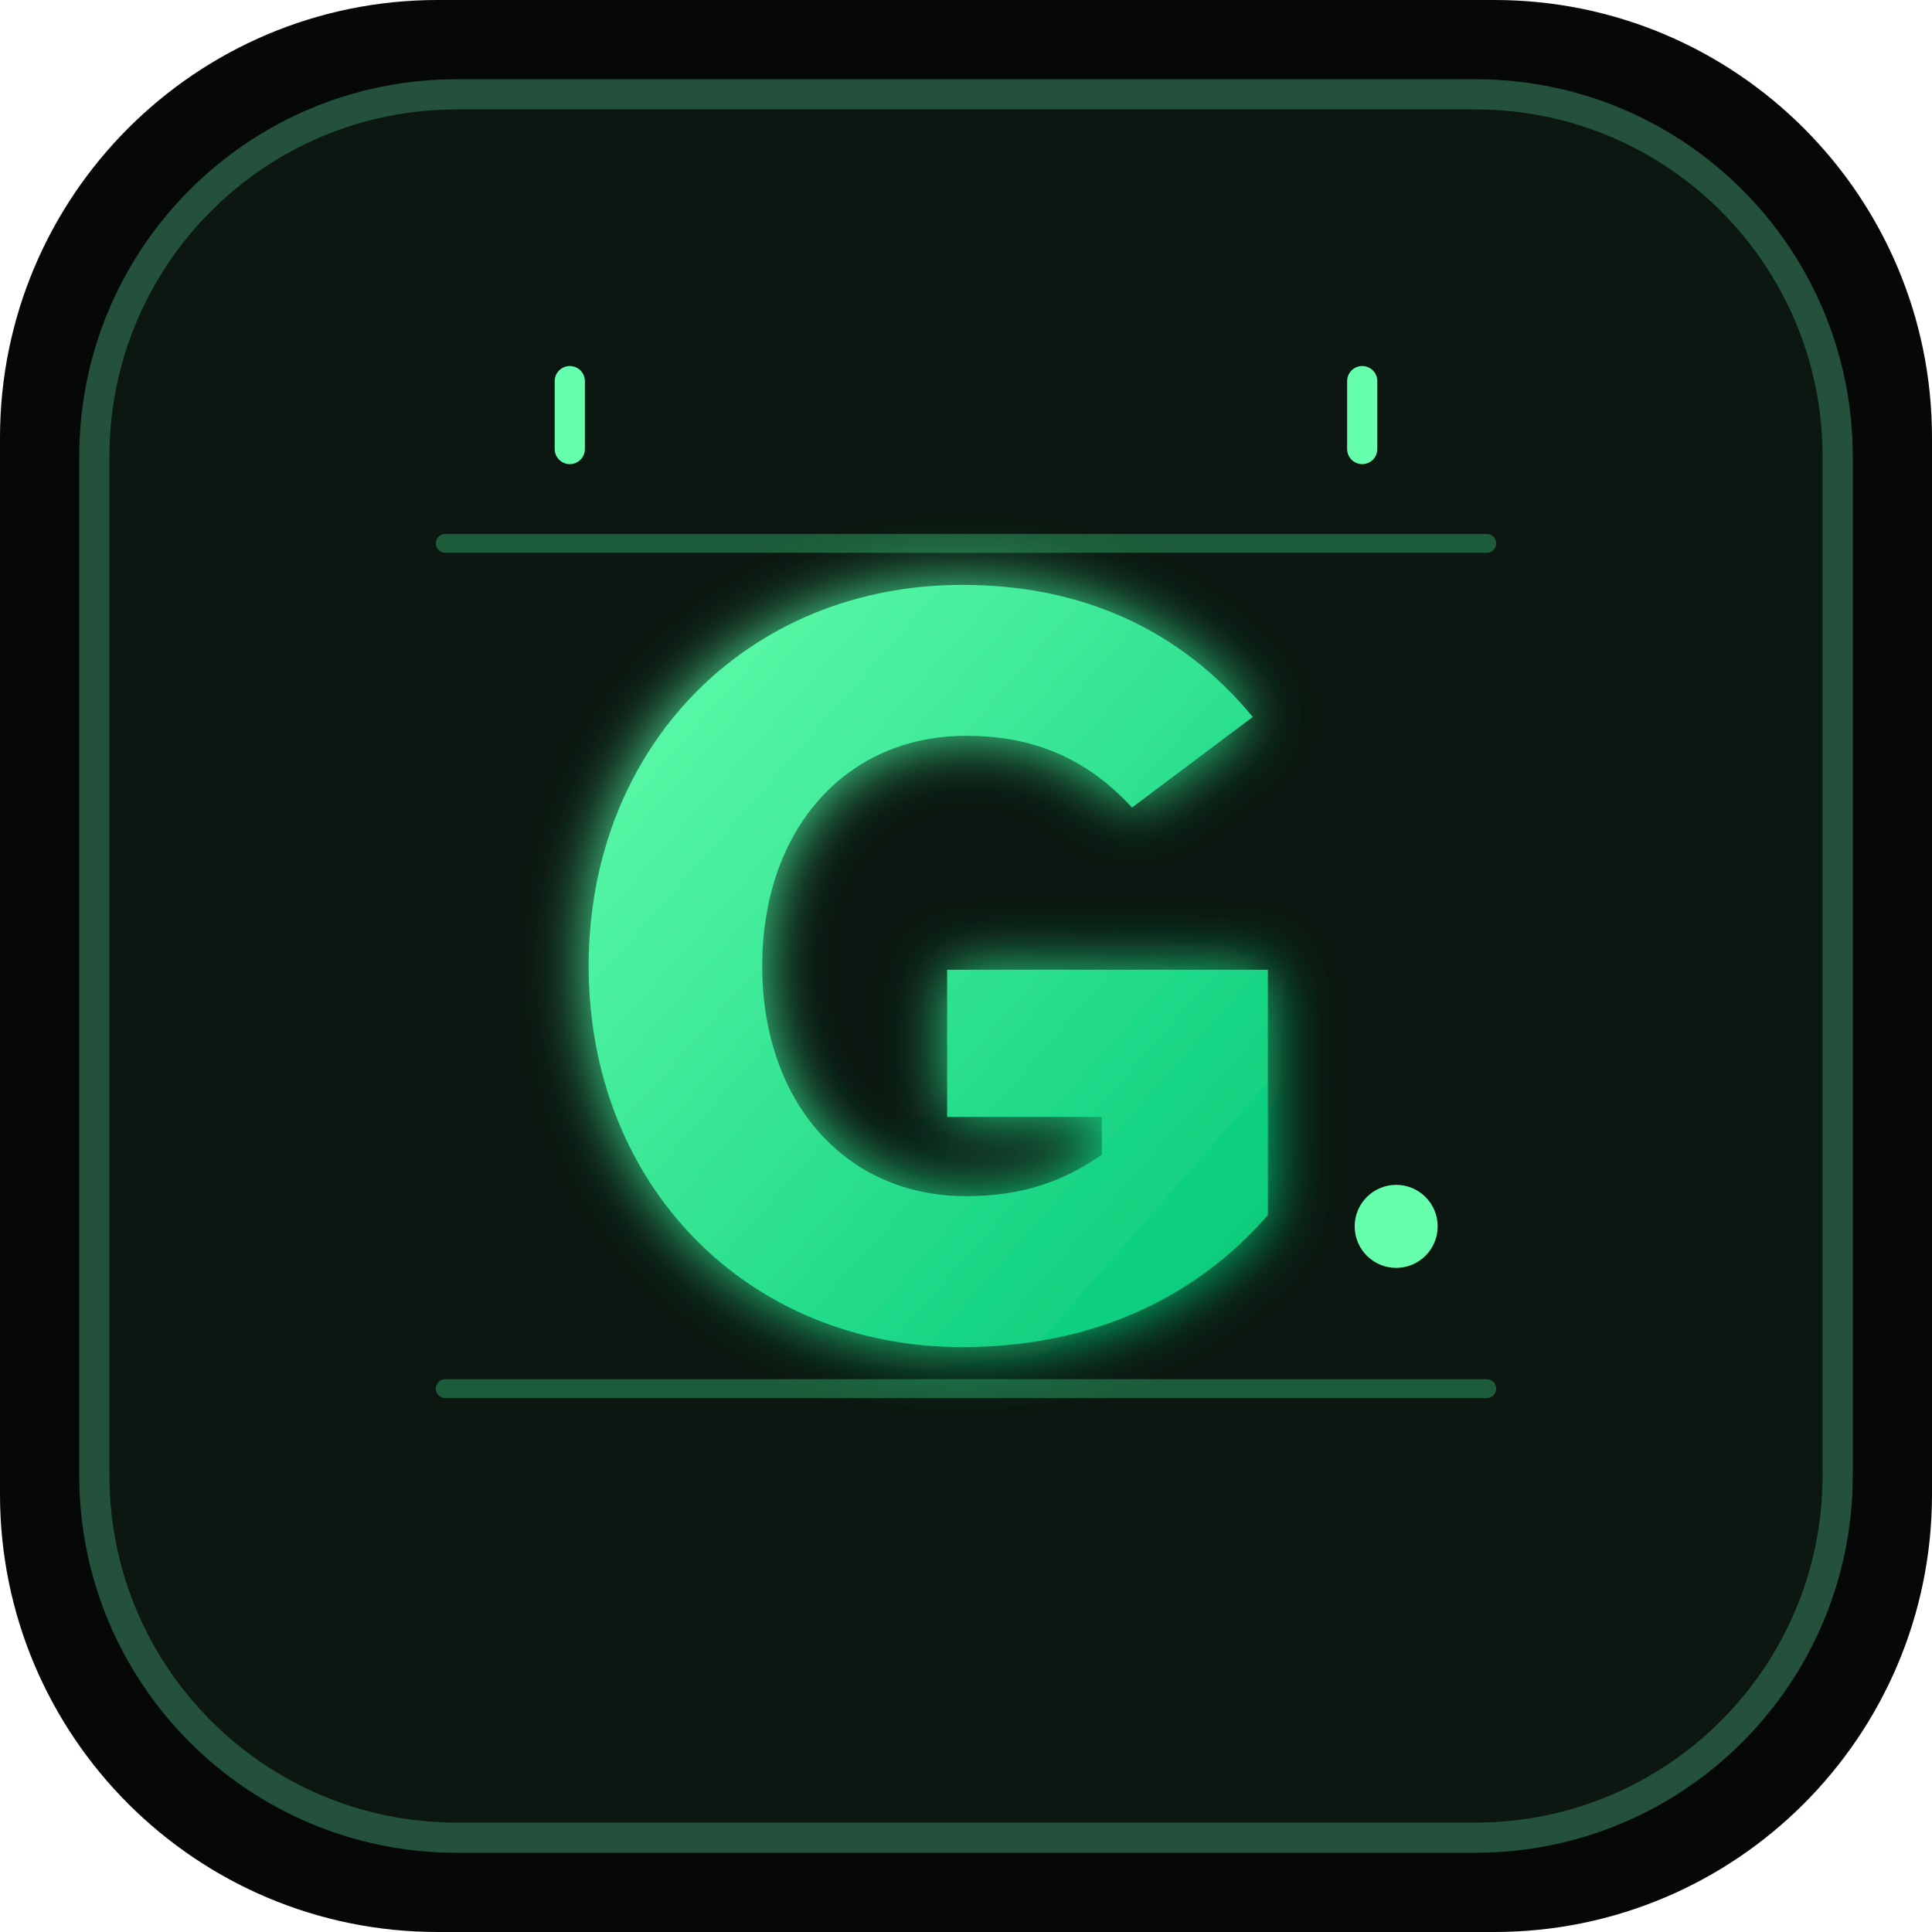
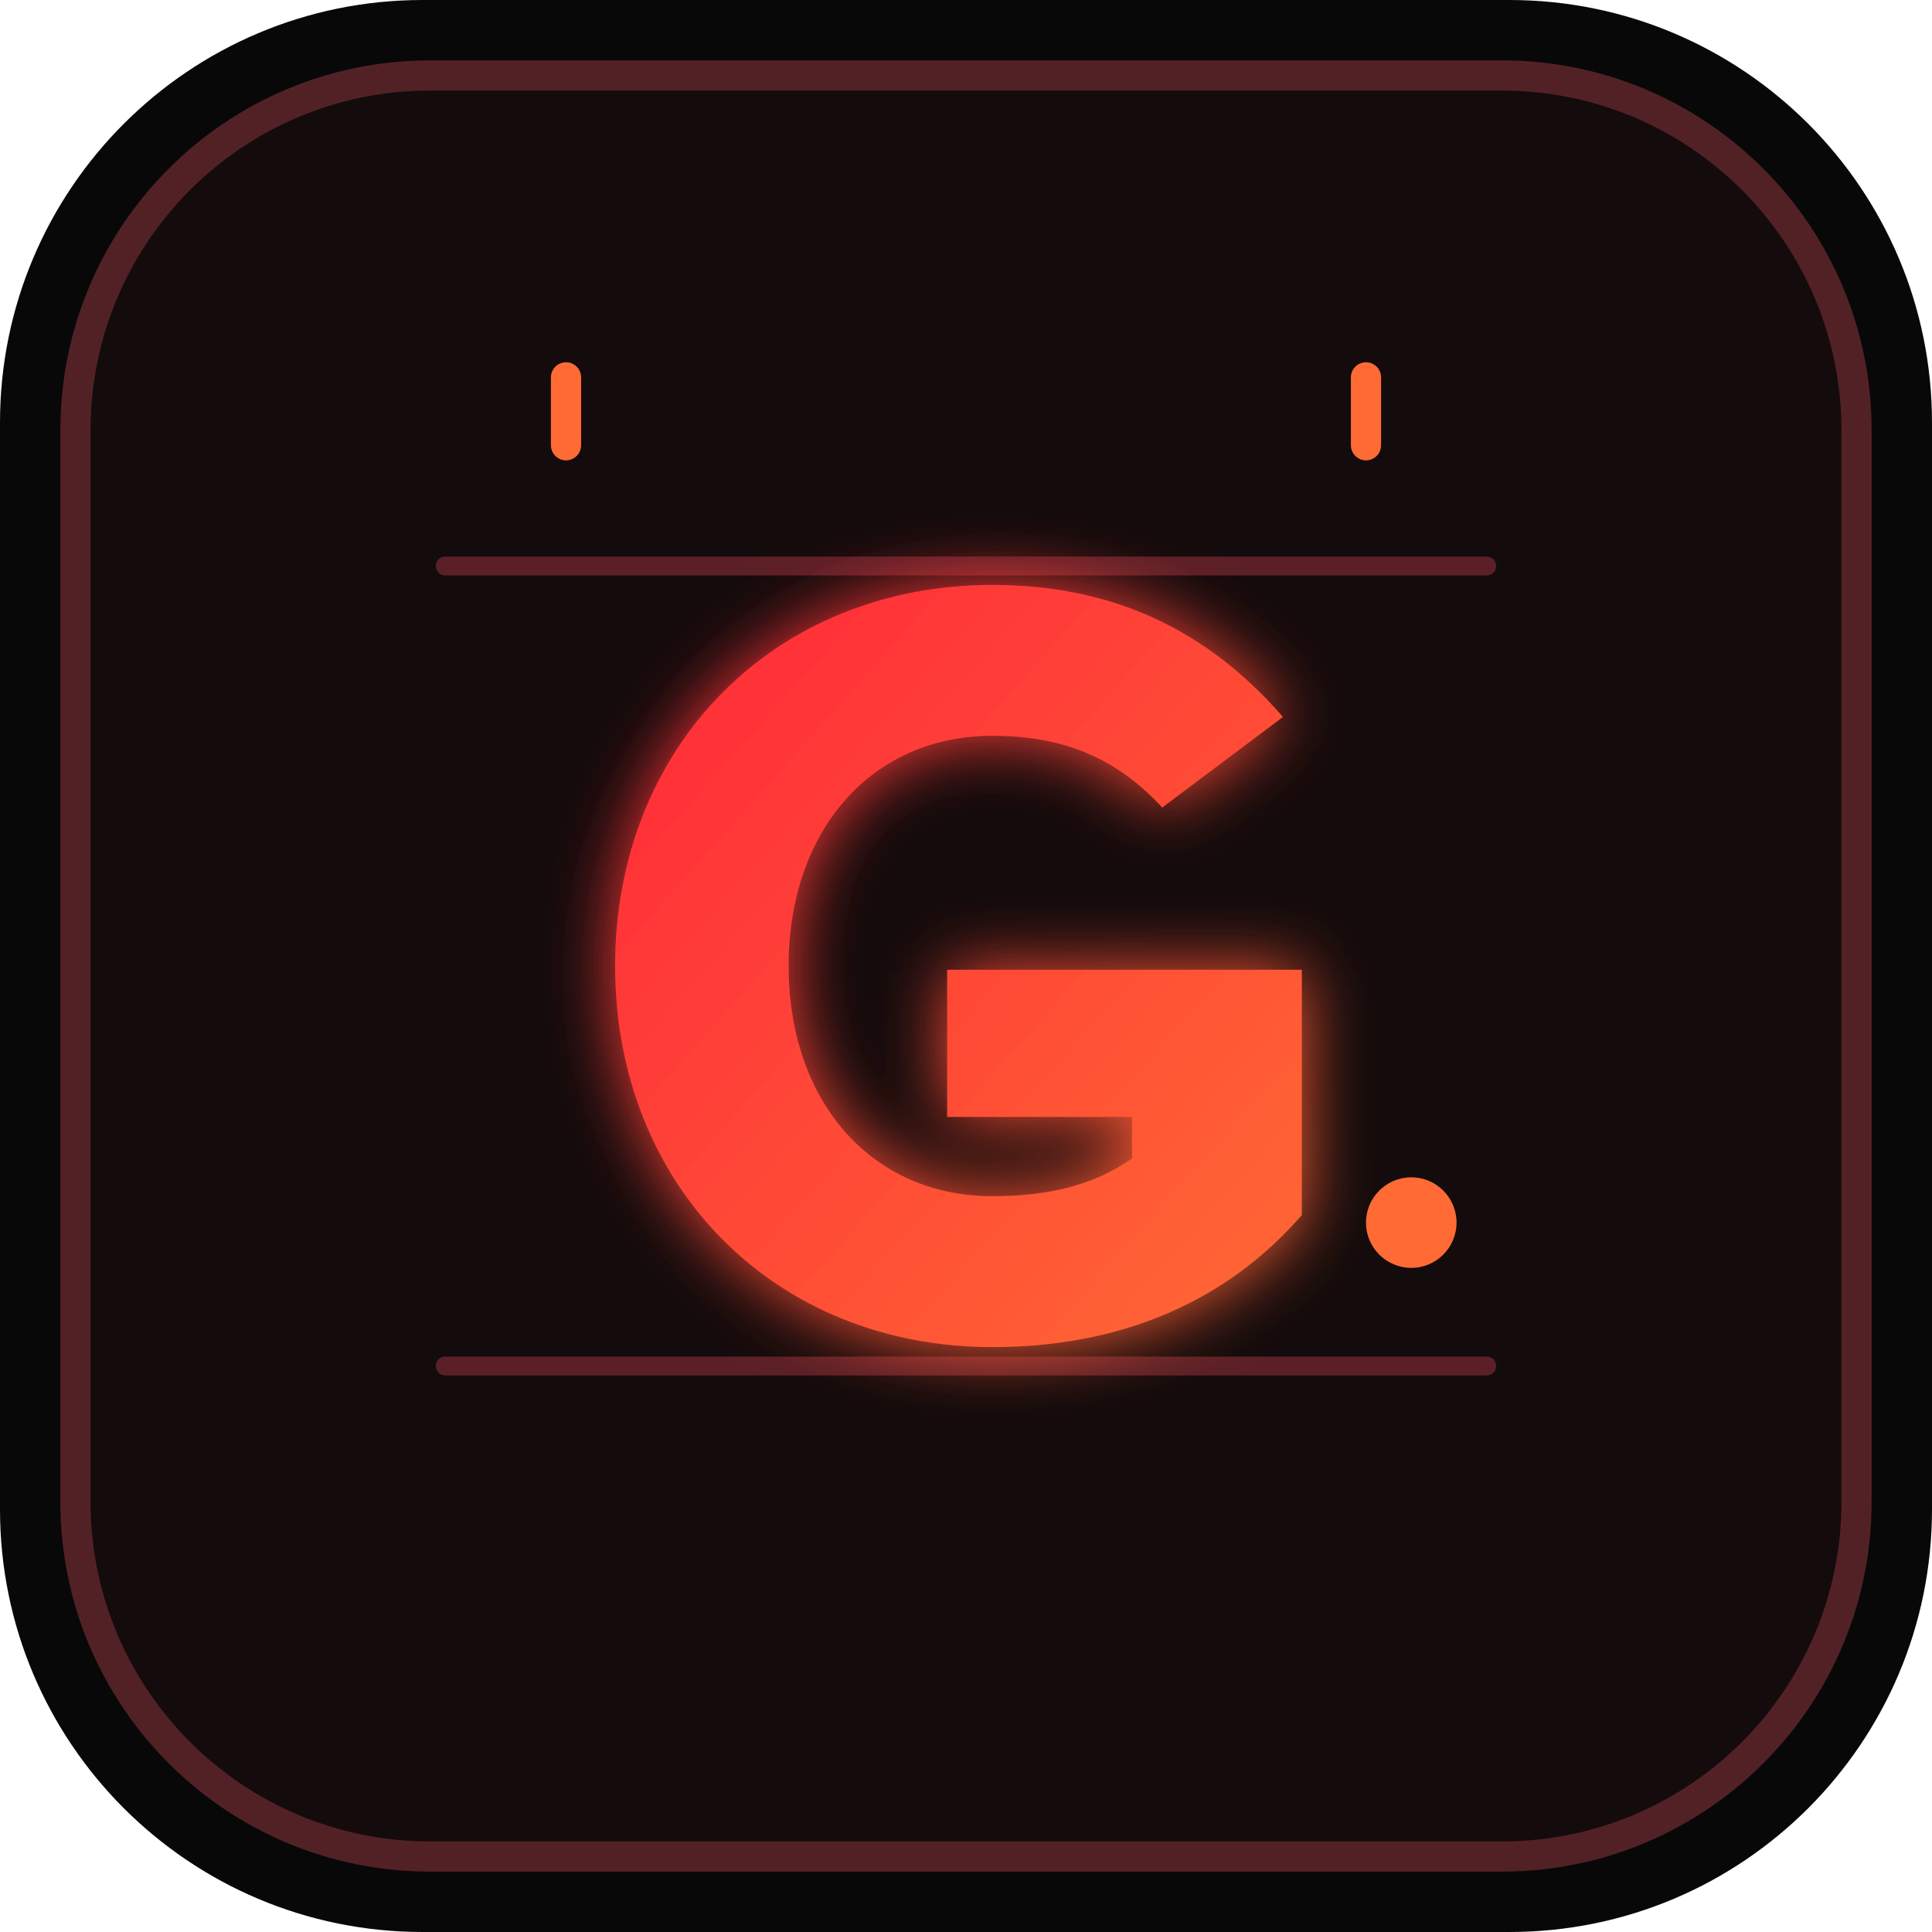
- <svg xmlns="http://www.w3.org/2000/svg" viewBox="0 0 512 512">
+ <svg xmlns="http://www.w3.org/2000/svg" viewBox="0 0 512 512" role="img" aria-labelledby="title">
  <defs>
    <linearGradient id="g" x1="0" y1="0" x2="1" y2="1">
-       <stop stop-color="#65ffad" />
-       <stop offset="1" stop-color="#00c878" />
+       <stop stop-color="#ff2638" />
+       <stop offset="1" stop-color="#ff6a35" />
    </linearGradient>
-     <filter id="glow">
-       <feGaussianBlur stdDeviation="8" result="b" />
+     <filter id="glow" x="-30%" y="-30%" width="160%" height="160%">
+       <feGaussianBlur stdDeviation="9" result="blur" />
      <feMerge>
-         <feMergeNode in="b" />
+         <feMergeNode in="blur" />
        <feMergeNode in="SourceGraphic" />
      </feMerge>
    </filter>
  </defs>
-   <rect width="512" height="512" rx="116" fill="#050807" />
-   <rect x="25" y="25" width="462" height="462" rx="96" fill="#0b1710" stroke="#24513b" stroke-width="8" />
-   <path d="M118 144h276M118 368h276" stroke="#1d5c3a" stroke-width="5" stroke-linecap="round" />
-   <path d="M332 190c-19-23-45-35-77-35-57 0-99 43-99 101s42 101 99 101c33 0 61-12 81-35v-65H251v39h41v10c-10 7-21 11-36 11-32 0-54-25-54-61s22-61 54-61c18 0 32 6 44 19z" fill="url(#g)" filter="url(#glow)" />
-   <circle cx="370" cy="325" r="11" fill="#65ffad" />
-   <path d="M151 119v-18m210 18v-18" stroke="#65ffad" stroke-width="8" stroke-linecap="round" />
+   <rect width="512" height="512" rx="112" fill="#080808" />
+   <rect x="20" y="20" width="472" height="472" rx="94" fill="#140b0c" stroke="#522126" stroke-width="8" />
+   <path d="M118 150h276M118 362h276" stroke="#5b2027" stroke-width="5" stroke-linecap="round" />
+   <path d="M340 190c-20-23-45-35-77-35-58 0-100 43-100 101s42 101 100 101c34 0 62-12 82-35v-65H251v39h49v11c-10 7-22 10-37 10-32 0-54-25-54-61s22-61 54-61c19 0 33 6 45 19z" fill="url(#g)" filter="url(#glow)" />
+   <circle cx="374" cy="324" r="12" fill="#ff6a35" />
+   <path d="M150 118v-18m212 18v-18" stroke="#ff6a35" stroke-width="8" stroke-linecap="round" />
</svg>
